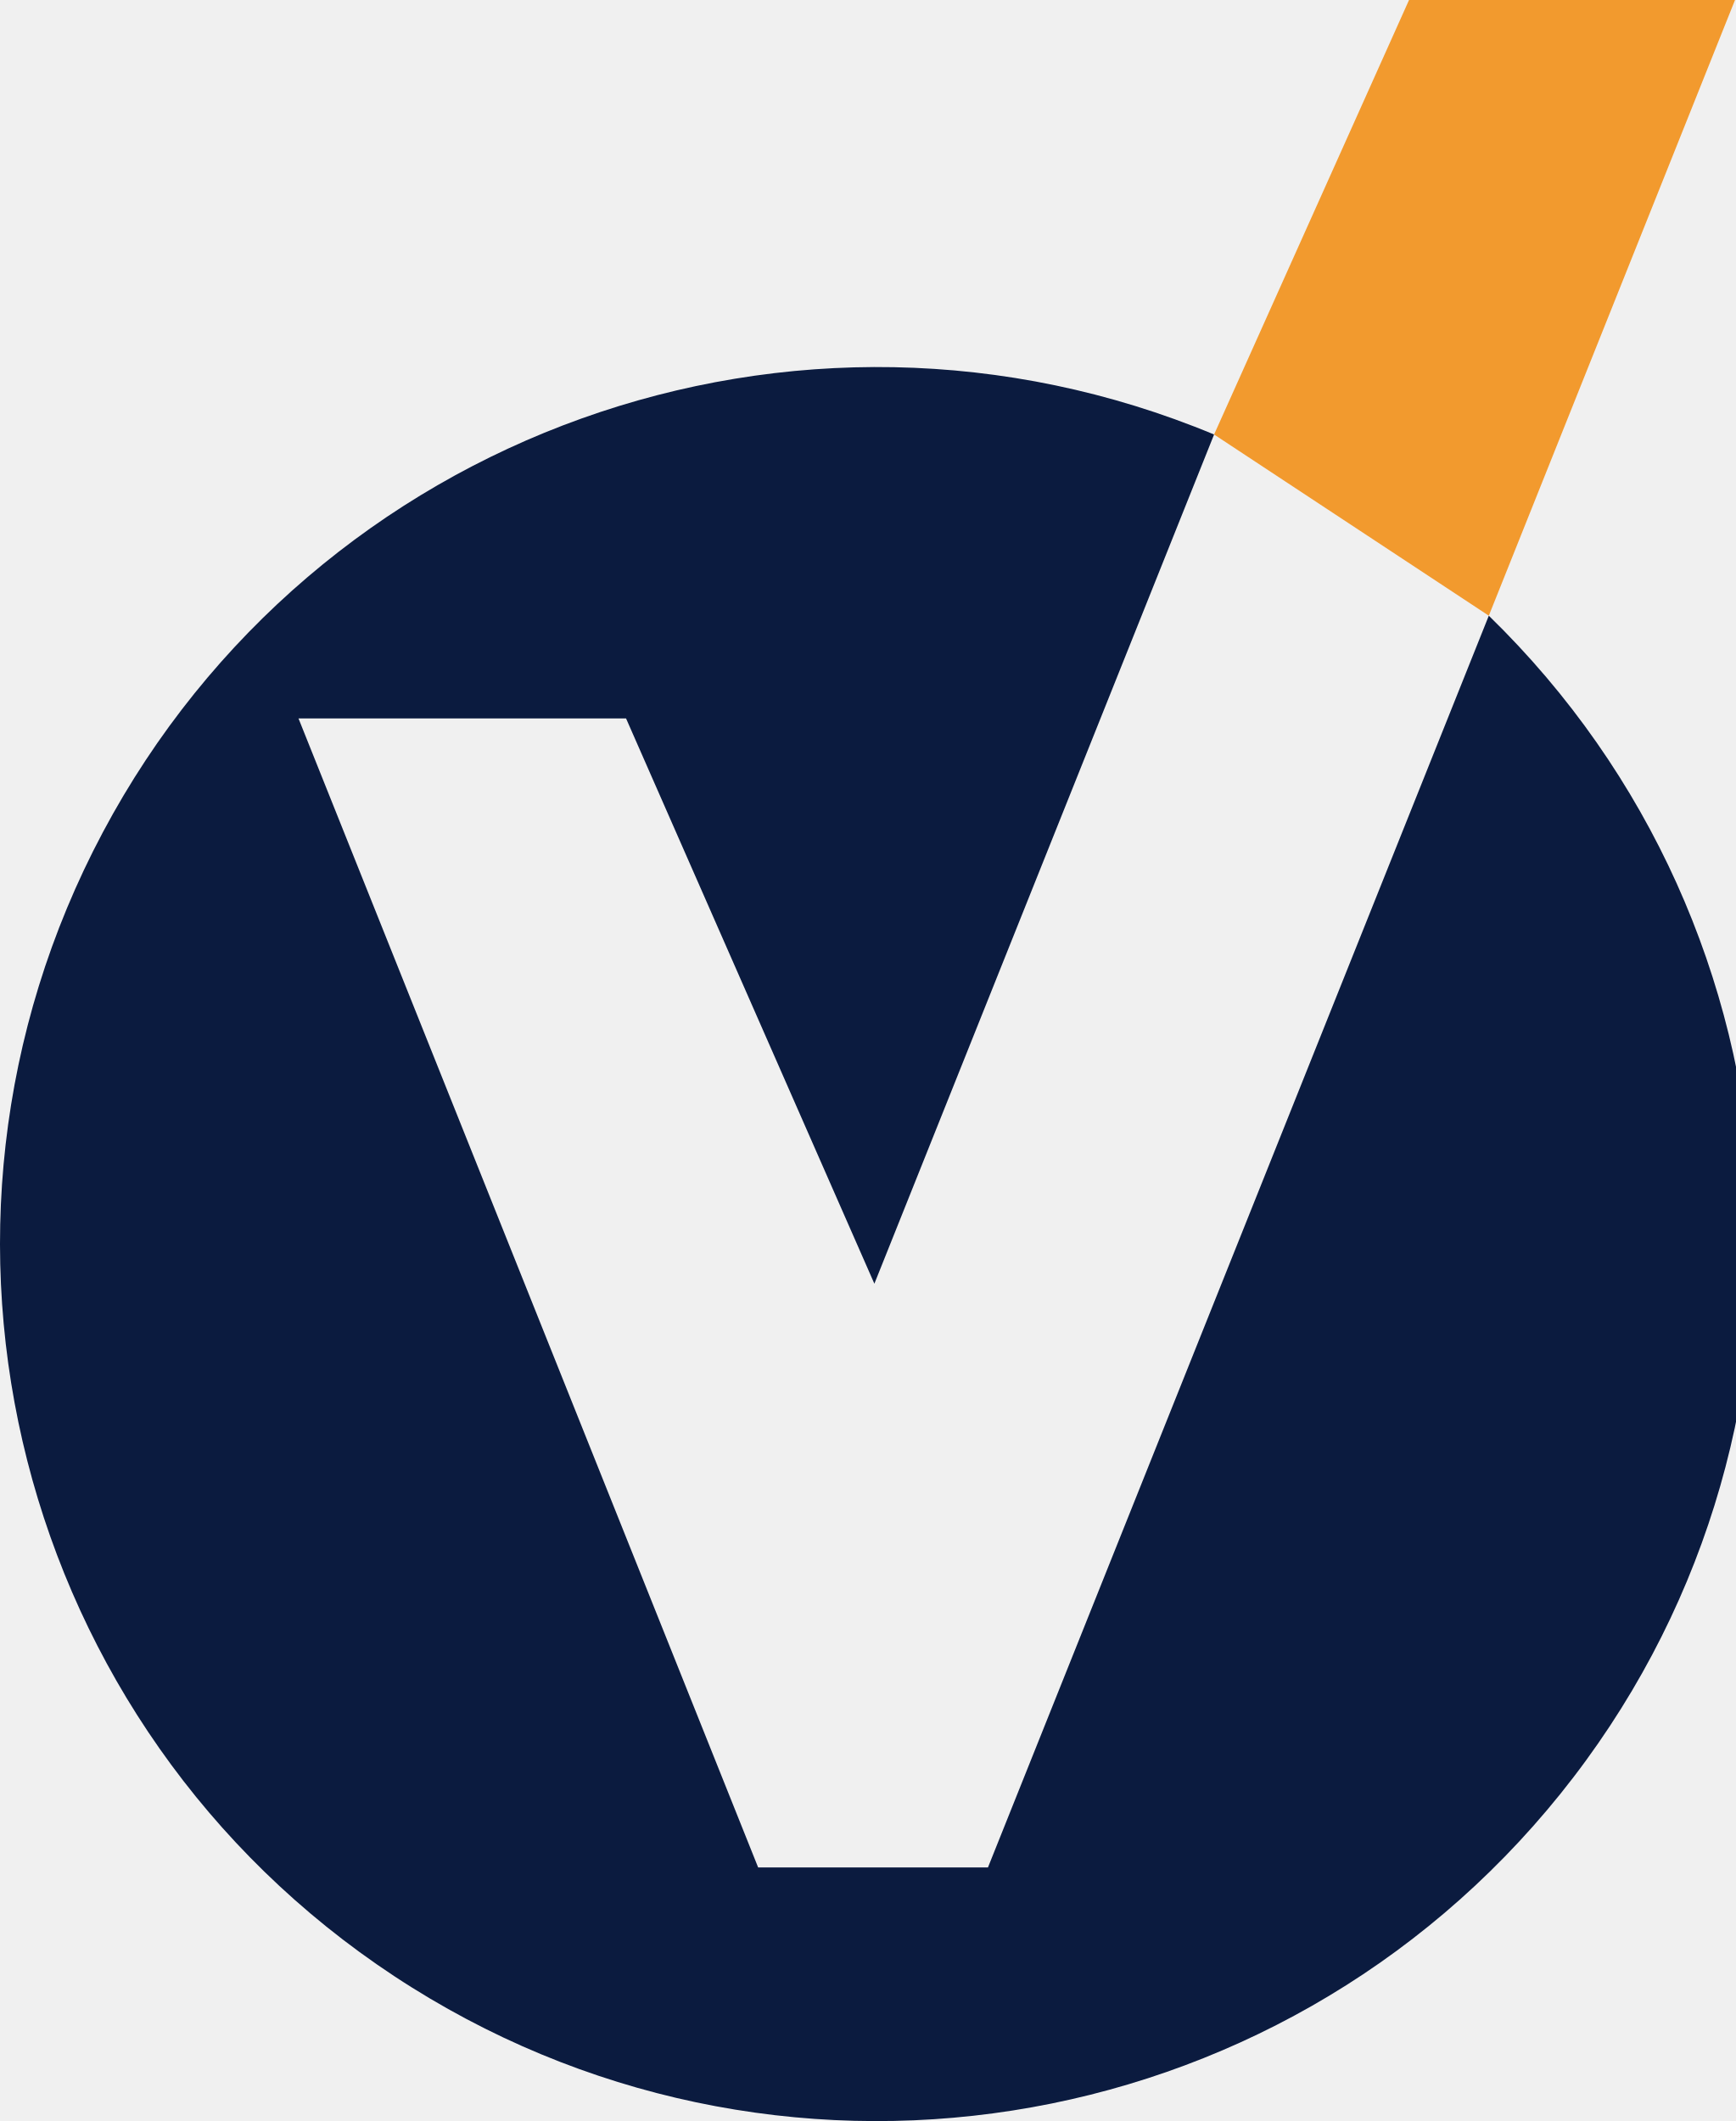
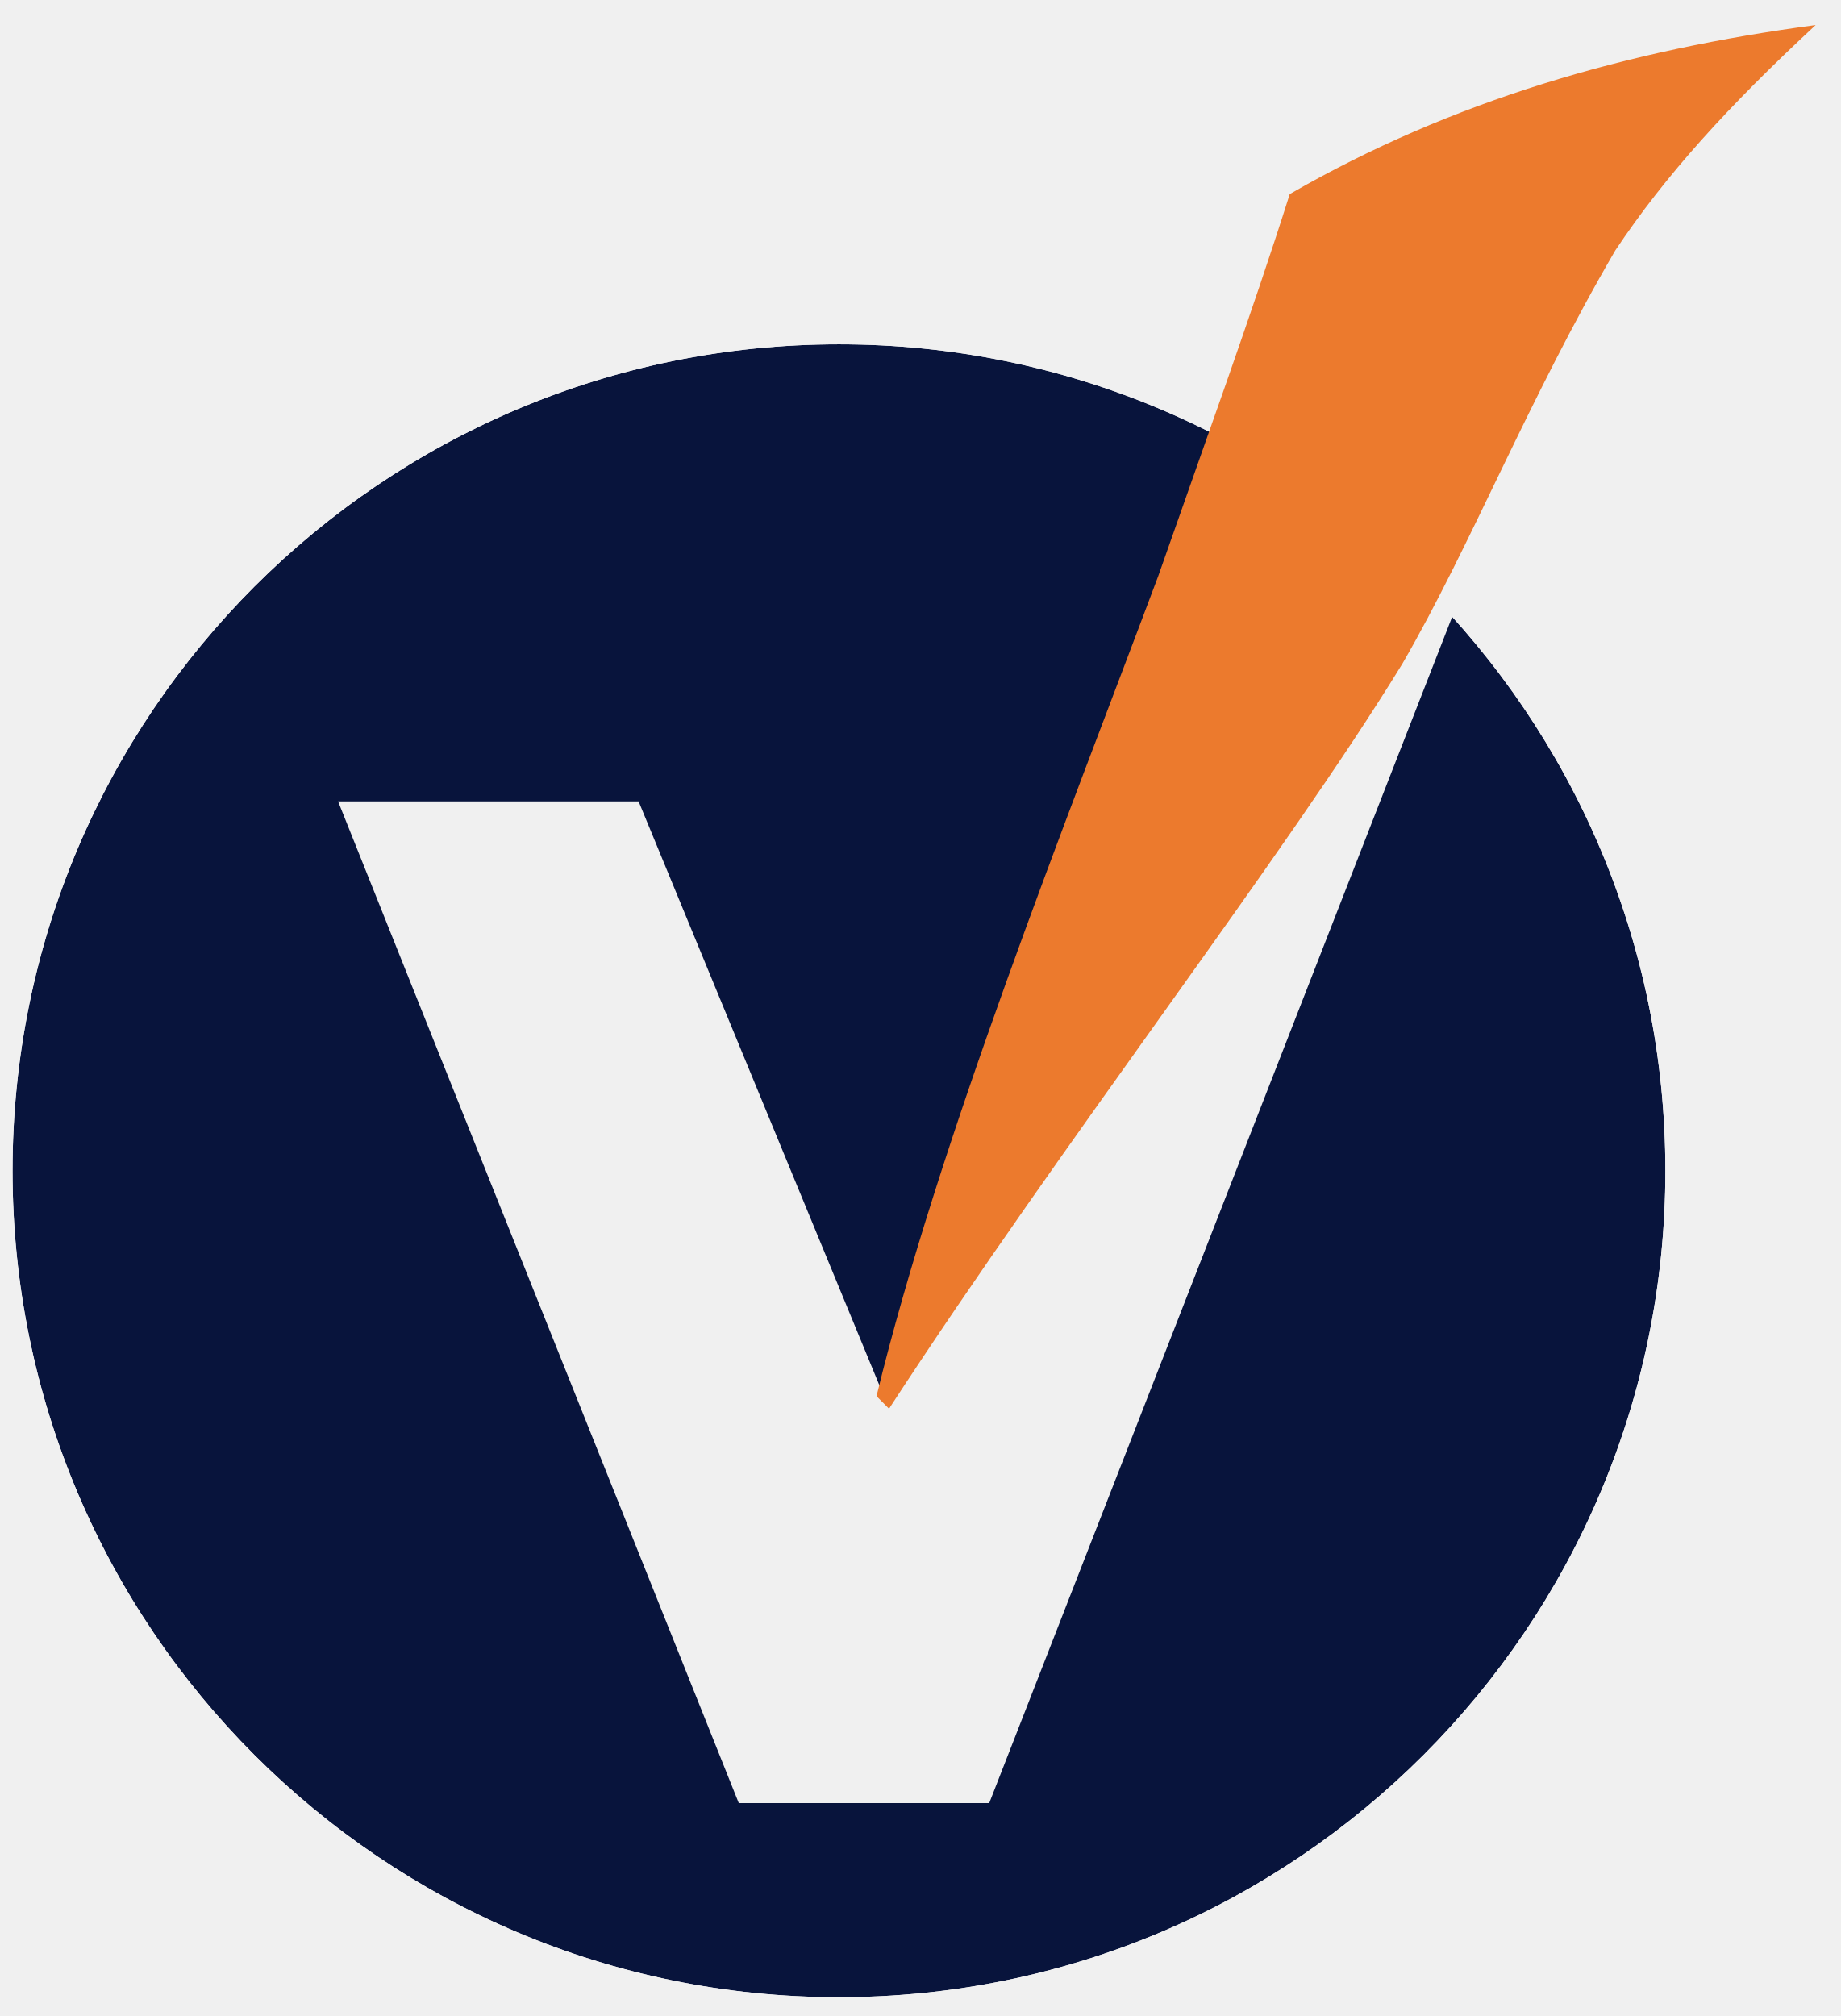
- <svg xmlns="http://www.w3.org/2000/svg" viewBox="17.3 13 65.7 80.3" width="65.7" height="80.3" role="img" aria-label="VidyantIAS">
-   <path d="M63.26 29.45A33.2 33.2 0 1 0 73.66 36.31L54.70 83.70L46.00 83.70L28.60 40.20L41.00 40.20L50.40 61.60Z" fill="#0b1b3f" />
-   <path d="M63.26 29.45L70.64 13.0L82.98 13.0L73.66 36.31Z" fill="#f29a2e" />
+ <svg xmlns="http://www.w3.org/2000/svg" viewBox="0 0 294 322" width="294" height="322" role="img" aria-label="VidyantIAS">
+   <mask id="v" maskUnits="userSpaceOnUse" x="0" y="0" width="294" height="322">
+     <circle cx="134" cy="187" r="132" fill="#fff" />
+     <path d="M54 128H102L142 225L212 42H254L158 288H118Z" fill="#000" />
+   </mask>
+   <circle cx="134" cy="187" r="132" fill="#08143c" mask="url(#v)" />
+   <path d="M140 223C150 182 170 132 185 92C192 72 200 50 206 31C232 16 260 8 290 4C276 17 266 28 258 40C244 64 235 87 224 106C205 137 170 182 142 225Z" fill="#ec7a2d" />
</svg>
